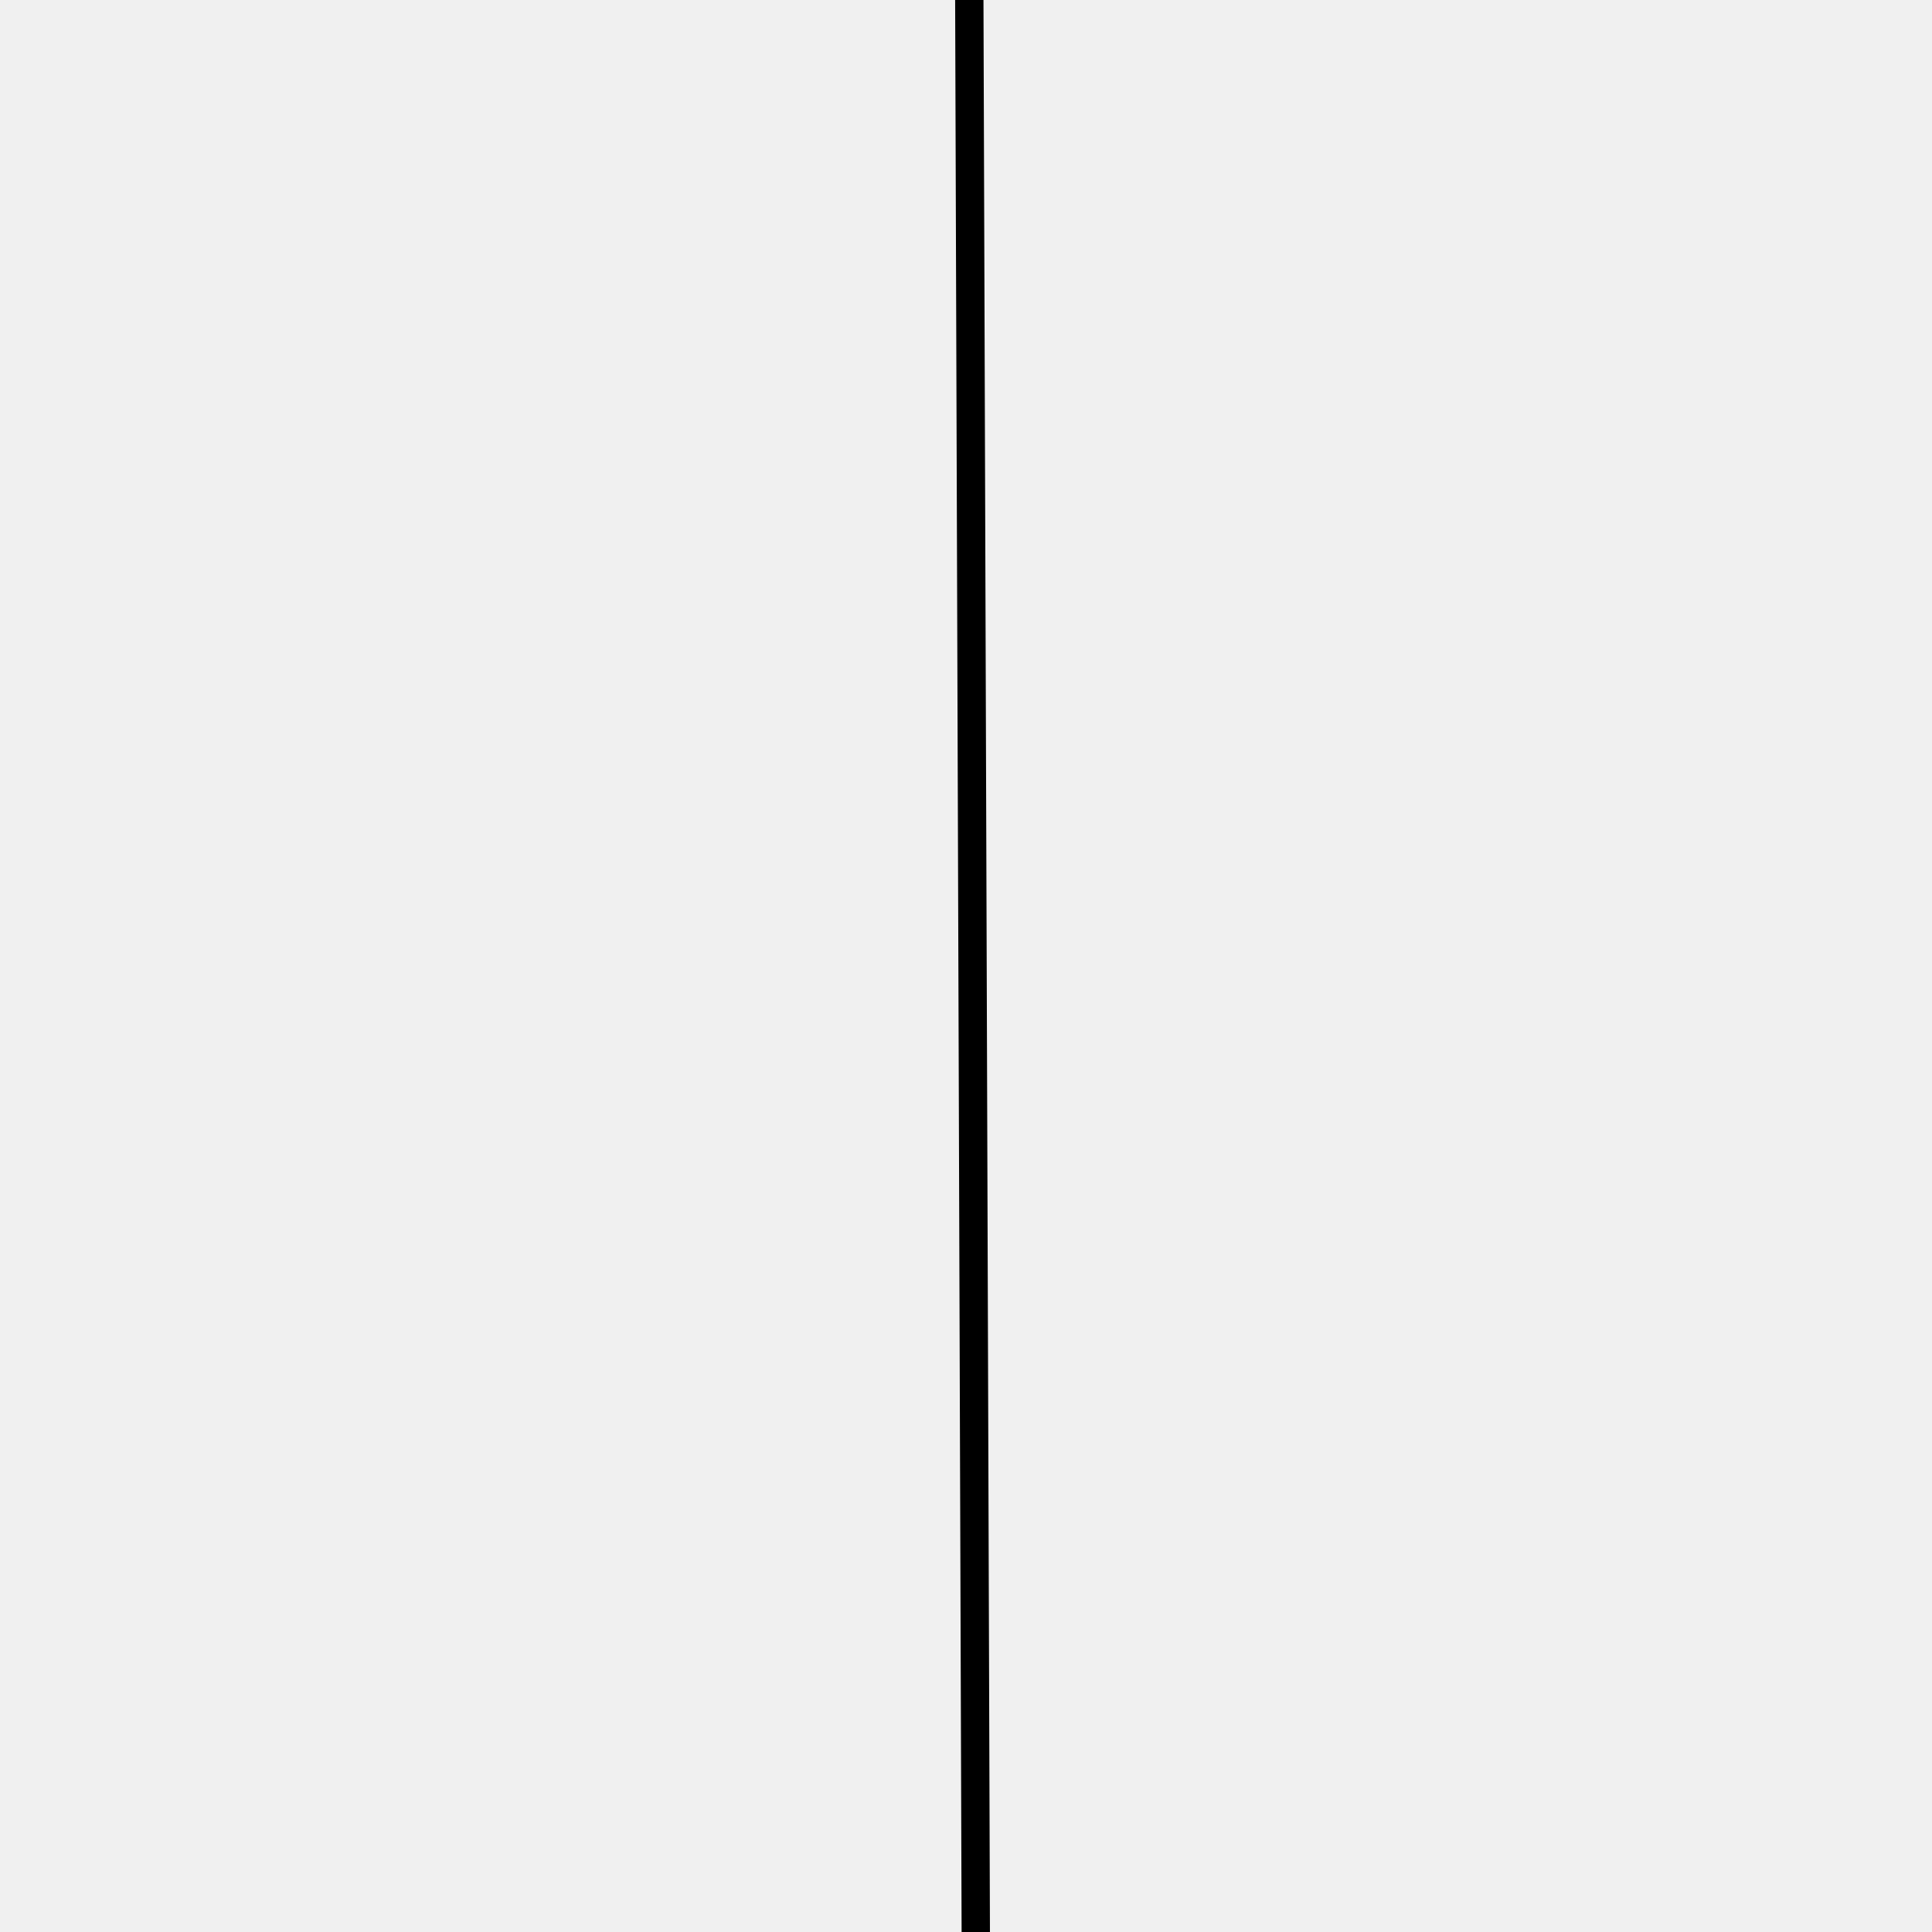
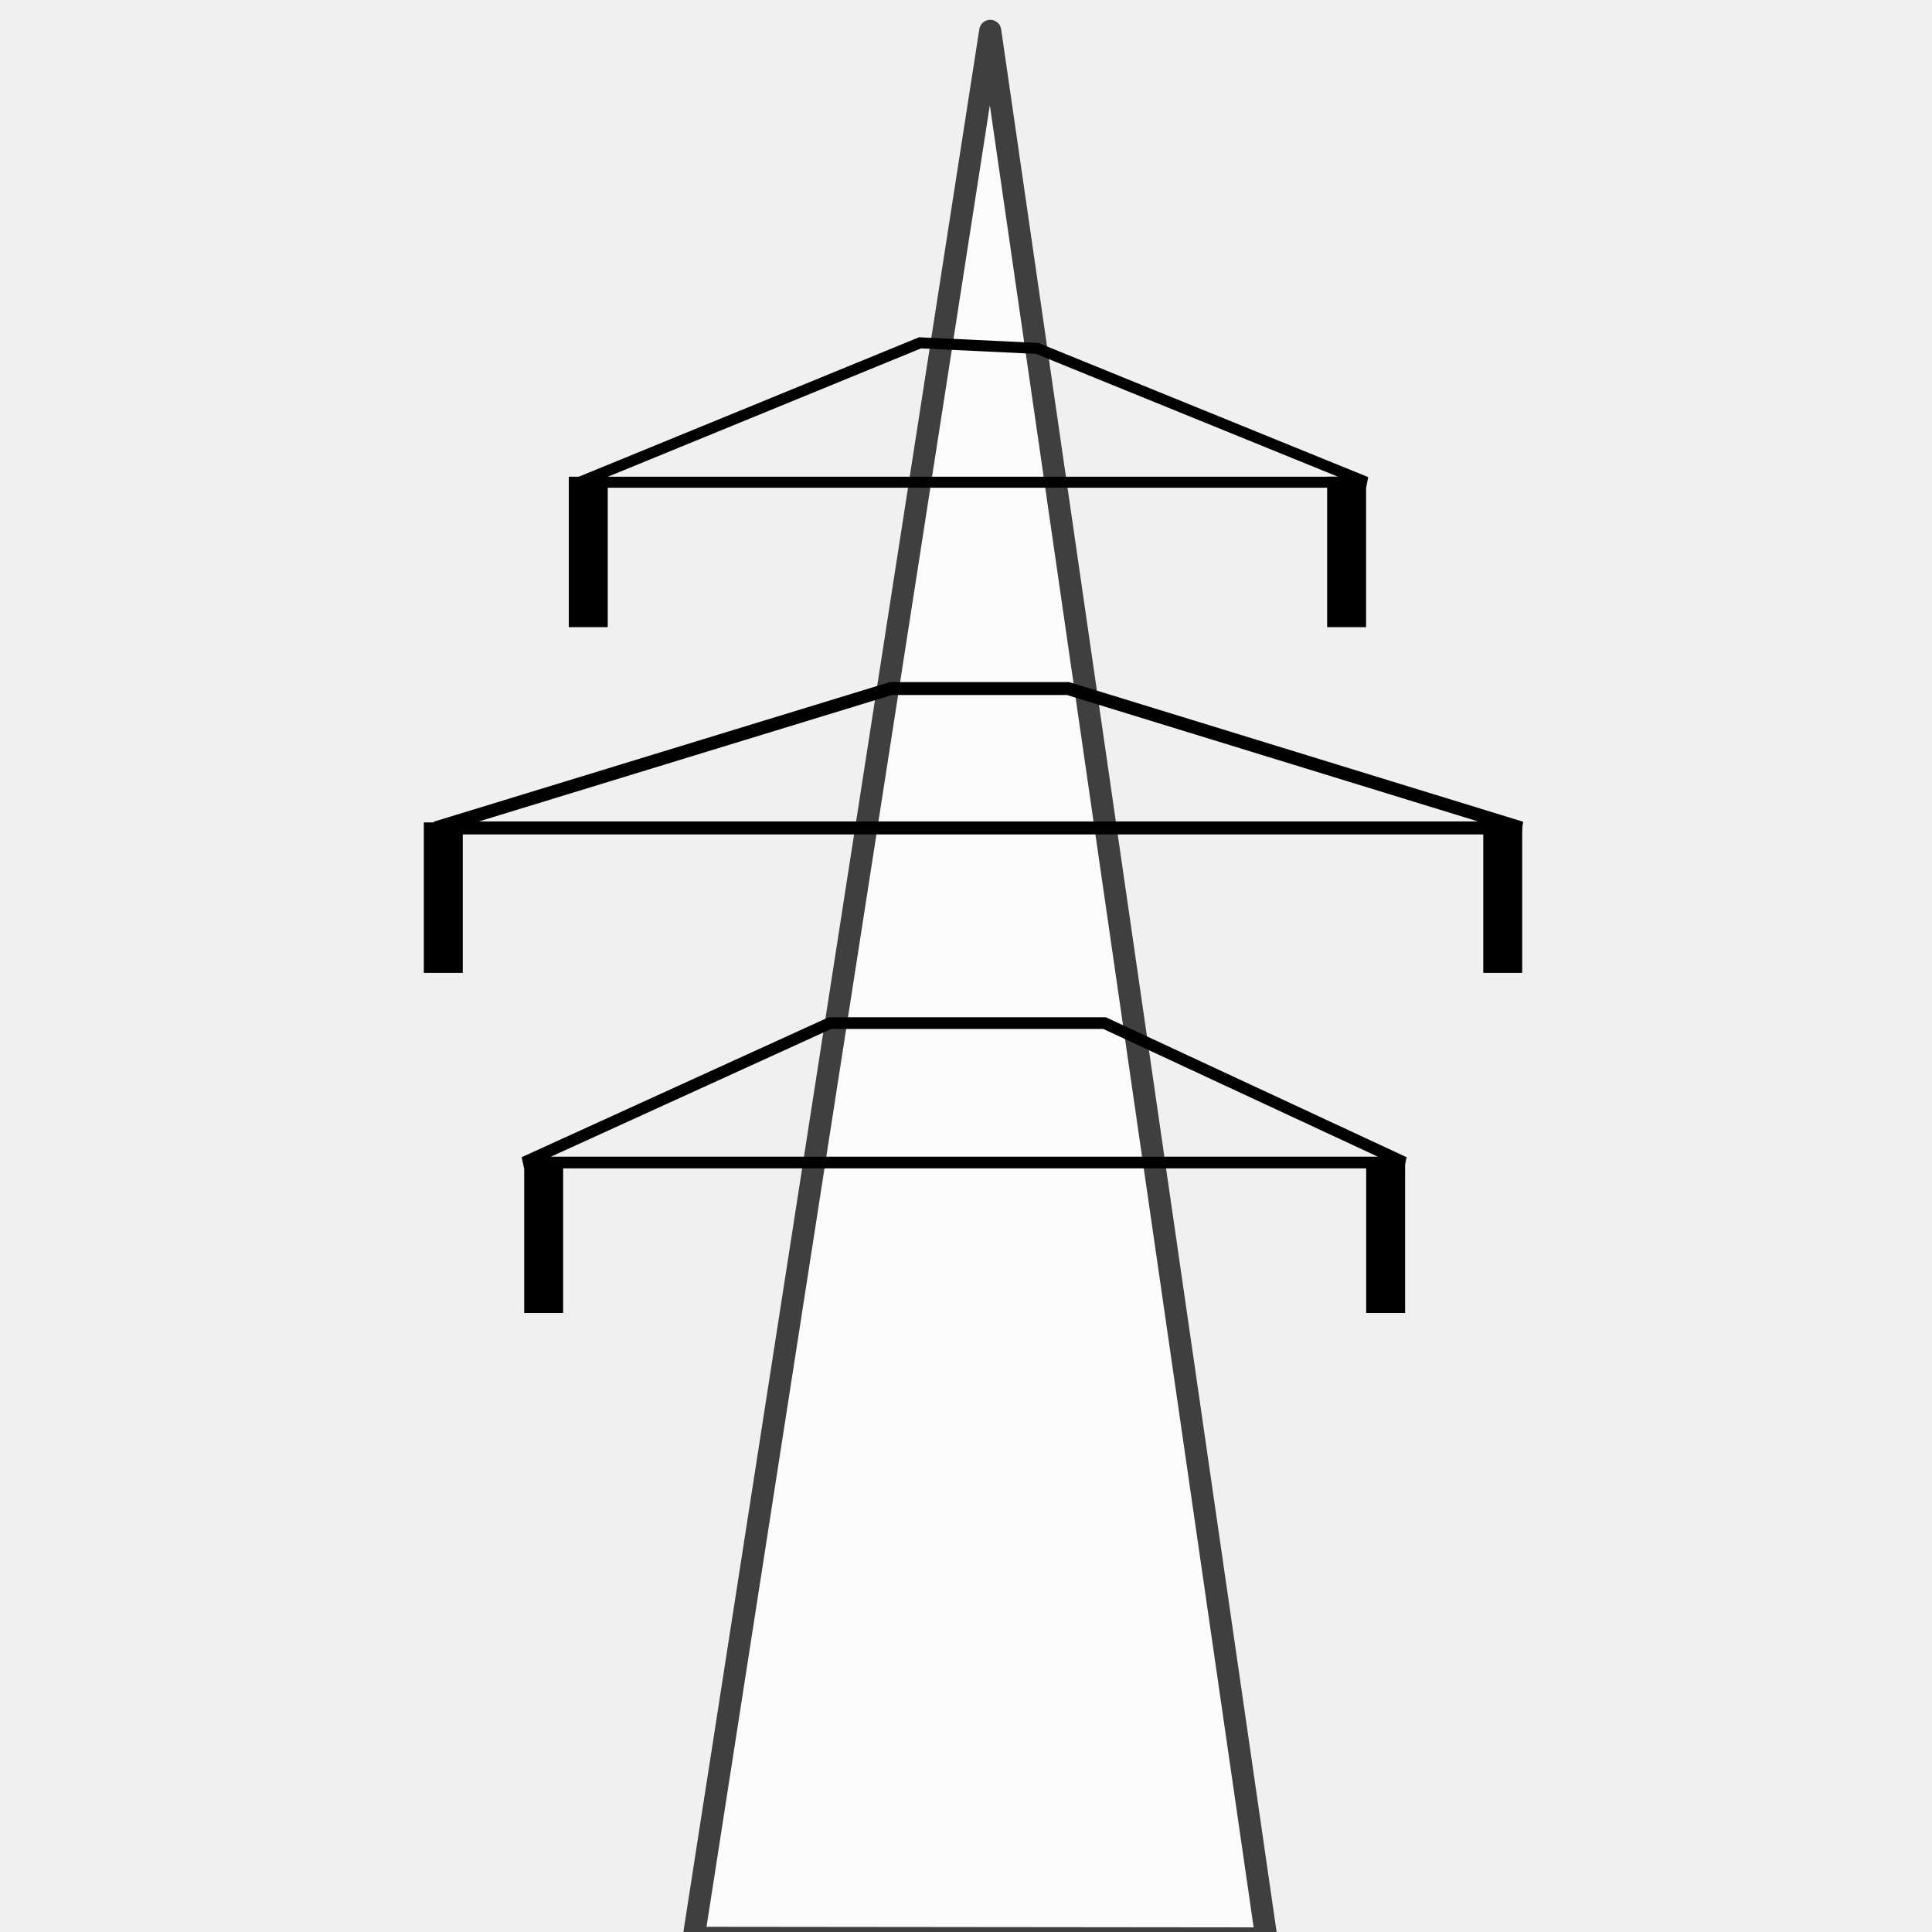
- <svg xmlns="http://www.w3.org/2000/svg" width="150" height="150" id="svg2" version="1.1">
+ <svg xmlns="http://www.w3.org/2000/svg" width="175" height="175" id="svg2" version="1.1">
  <defs id="defs4" />
-   <g id="layer1" transform="translate(0,-902.3622)">
-     <path style="fill:none;stroke:#000000;stroke-width:2.2;stroke-linecap:butt;stroke-linejoin:miter;stroke-opacity:1;stroke-miterlimit:4;stroke-dasharray:none" d="M 75.256,-0.26 75.761,150.505" id="path2985" transform="translate(0,902.3622)" />
+   <g id="layer1" transform="translate(0,-877.3622)">
+     <path style="opacity:0.737;fill:#ffffff;fill-opacity:1;stroke:#000000;stroke-width:2;stroke-linecap:round;stroke-linejoin:round;stroke-miterlimit:4;stroke-opacity:1;stroke-dashoffset:0;stroke-dasharray:none" d="m 89.695,880.159 25.014,172.784 -51.88,-0.053 z" id="path3761" />
+     <path style="fill:none;stroke:#000000;stroke-width:1.058px;stroke-linecap:butt;stroke-linejoin:miter;stroke-opacity:1" d="m 47.47,982.662 79.72,0 -27.139,-12.627 -24.877,0 z" id="path3764" />
+     <path id="path3784" d="m 39.449,952.357 98.344,0 -41.055,-12.627 -16.042,0 z" style="fill:none;stroke:#000000;stroke-width:1.175px;stroke-linecap:butt;stroke-linejoin:miter;stroke-opacity:1" />
+     <path style="fill:none;stroke:#000000;stroke-width:1px;stroke-linecap:butt;stroke-linejoin:miter;stroke-opacity:1" d="m 52.528,921.042 71.216,0 -29.799,-12.122 -10.607,-0.505 z" id="path3786" />
+     <rect style="fill:#000000;fill-opacity:1;fill-rule:evenodd;stroke:#000000;stroke-width:1px;stroke-linecap:butt;stroke-linejoin:miter;stroke-opacity:1" id="rect3788" width="2.525" height="12.627" x="52.023" y="921.042" />
+     <rect y="921.042" x="120.713" height="12.627" width="2.525" id="rect3790" style="fill:#000000;fill-opacity:1;fill-rule:evenodd;stroke:#000000;stroke-width:1px;stroke-linecap:butt;stroke-linejoin:miter;stroke-opacity:1" />
+     <rect style="fill:#000000;fill-opacity:1;fill-rule:evenodd;stroke:#000000;stroke-width:1px;stroke-linecap:butt;stroke-linejoin:miter;stroke-opacity:1" id="rect3792" width="2.525" height="12.627" x="134.855" y="952.357" />
+     <rect y="952.357" x="38.891" height="12.627" width="2.525" id="rect3794" style="fill:#000000;fill-opacity:1;fill-rule:evenodd;stroke:#000000;stroke-width:1px;stroke-linecap:butt;stroke-linejoin:miter;stroke-opacity:1" />
+     <rect style="fill:#000000;fill-opacity:1;fill-rule:evenodd;stroke:#000000;stroke-width:1px;stroke-linecap:butt;stroke-linejoin:miter;stroke-opacity:1" id="rect3796" width="2.525" height="12.627" x="47.982" y="983.167" />
+     <rect y="983.167" x="124.249" height="12.627" width="2.525" id="rect3798" style="fill:#000000;fill-opacity:1;fill-rule:evenodd;stroke:#000000;stroke-width:1px;stroke-linecap:butt;stroke-linejoin:miter;stroke-opacity:1" />
  </g>
</svg>
